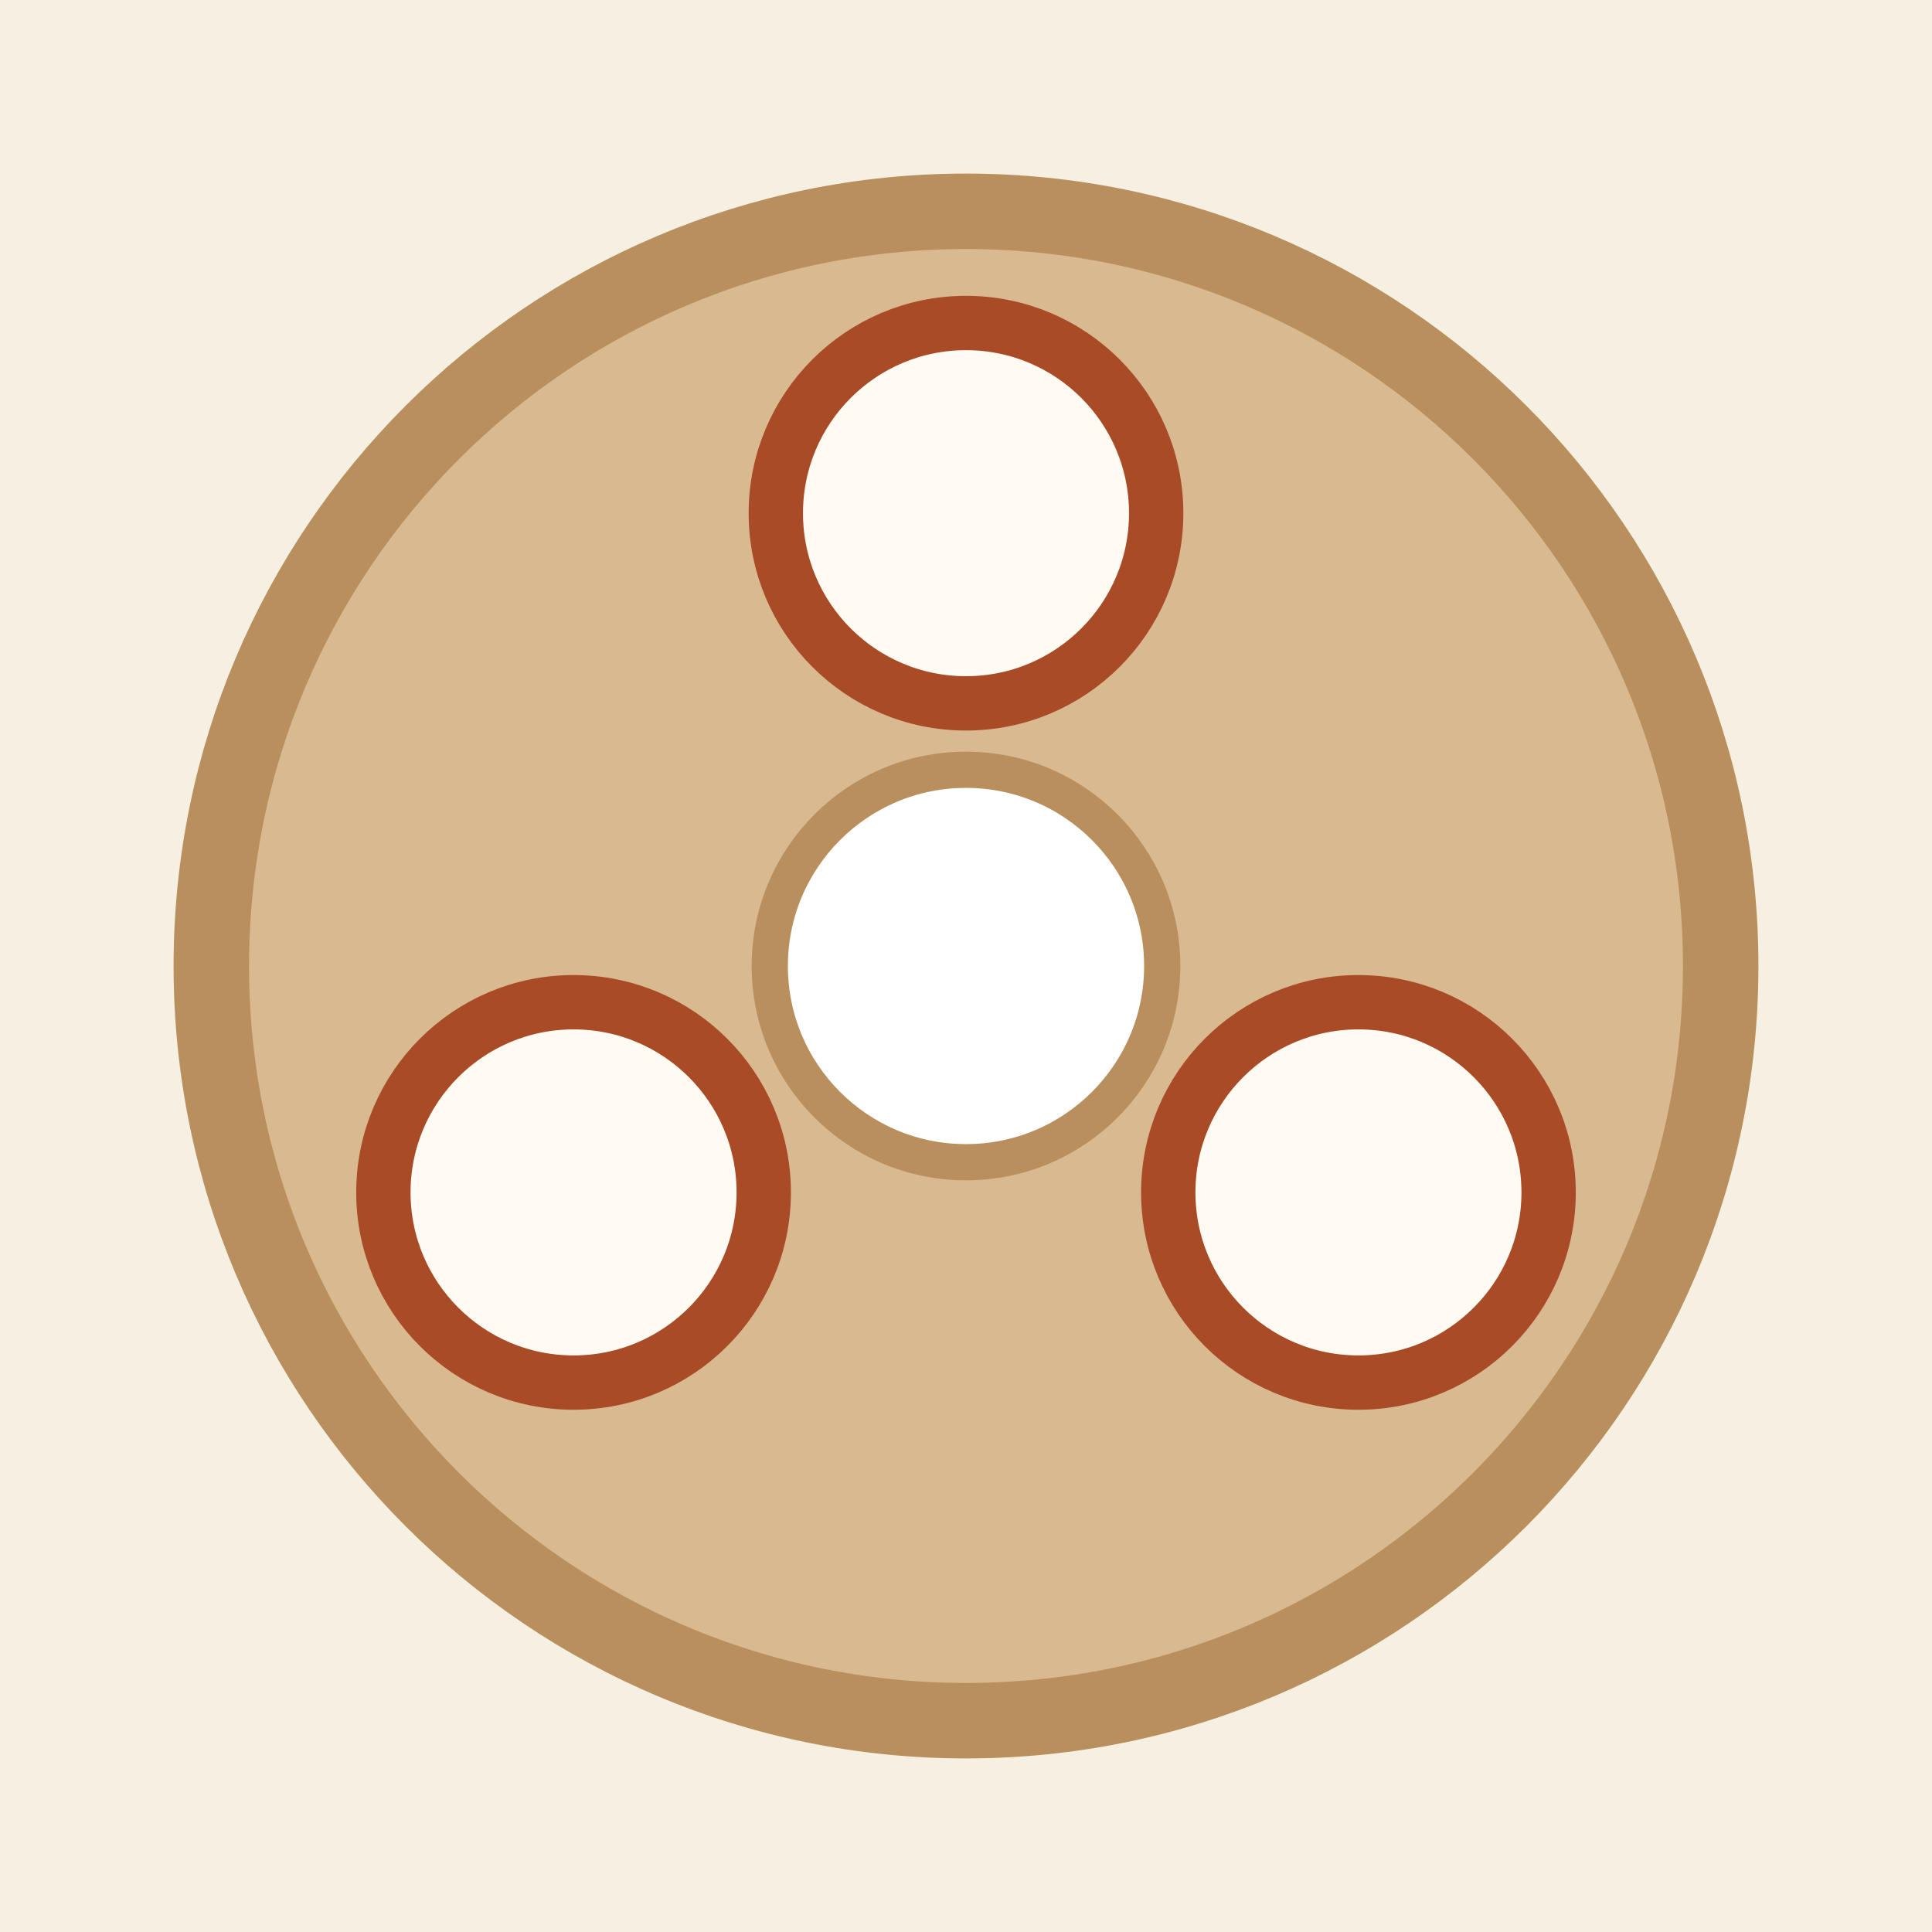
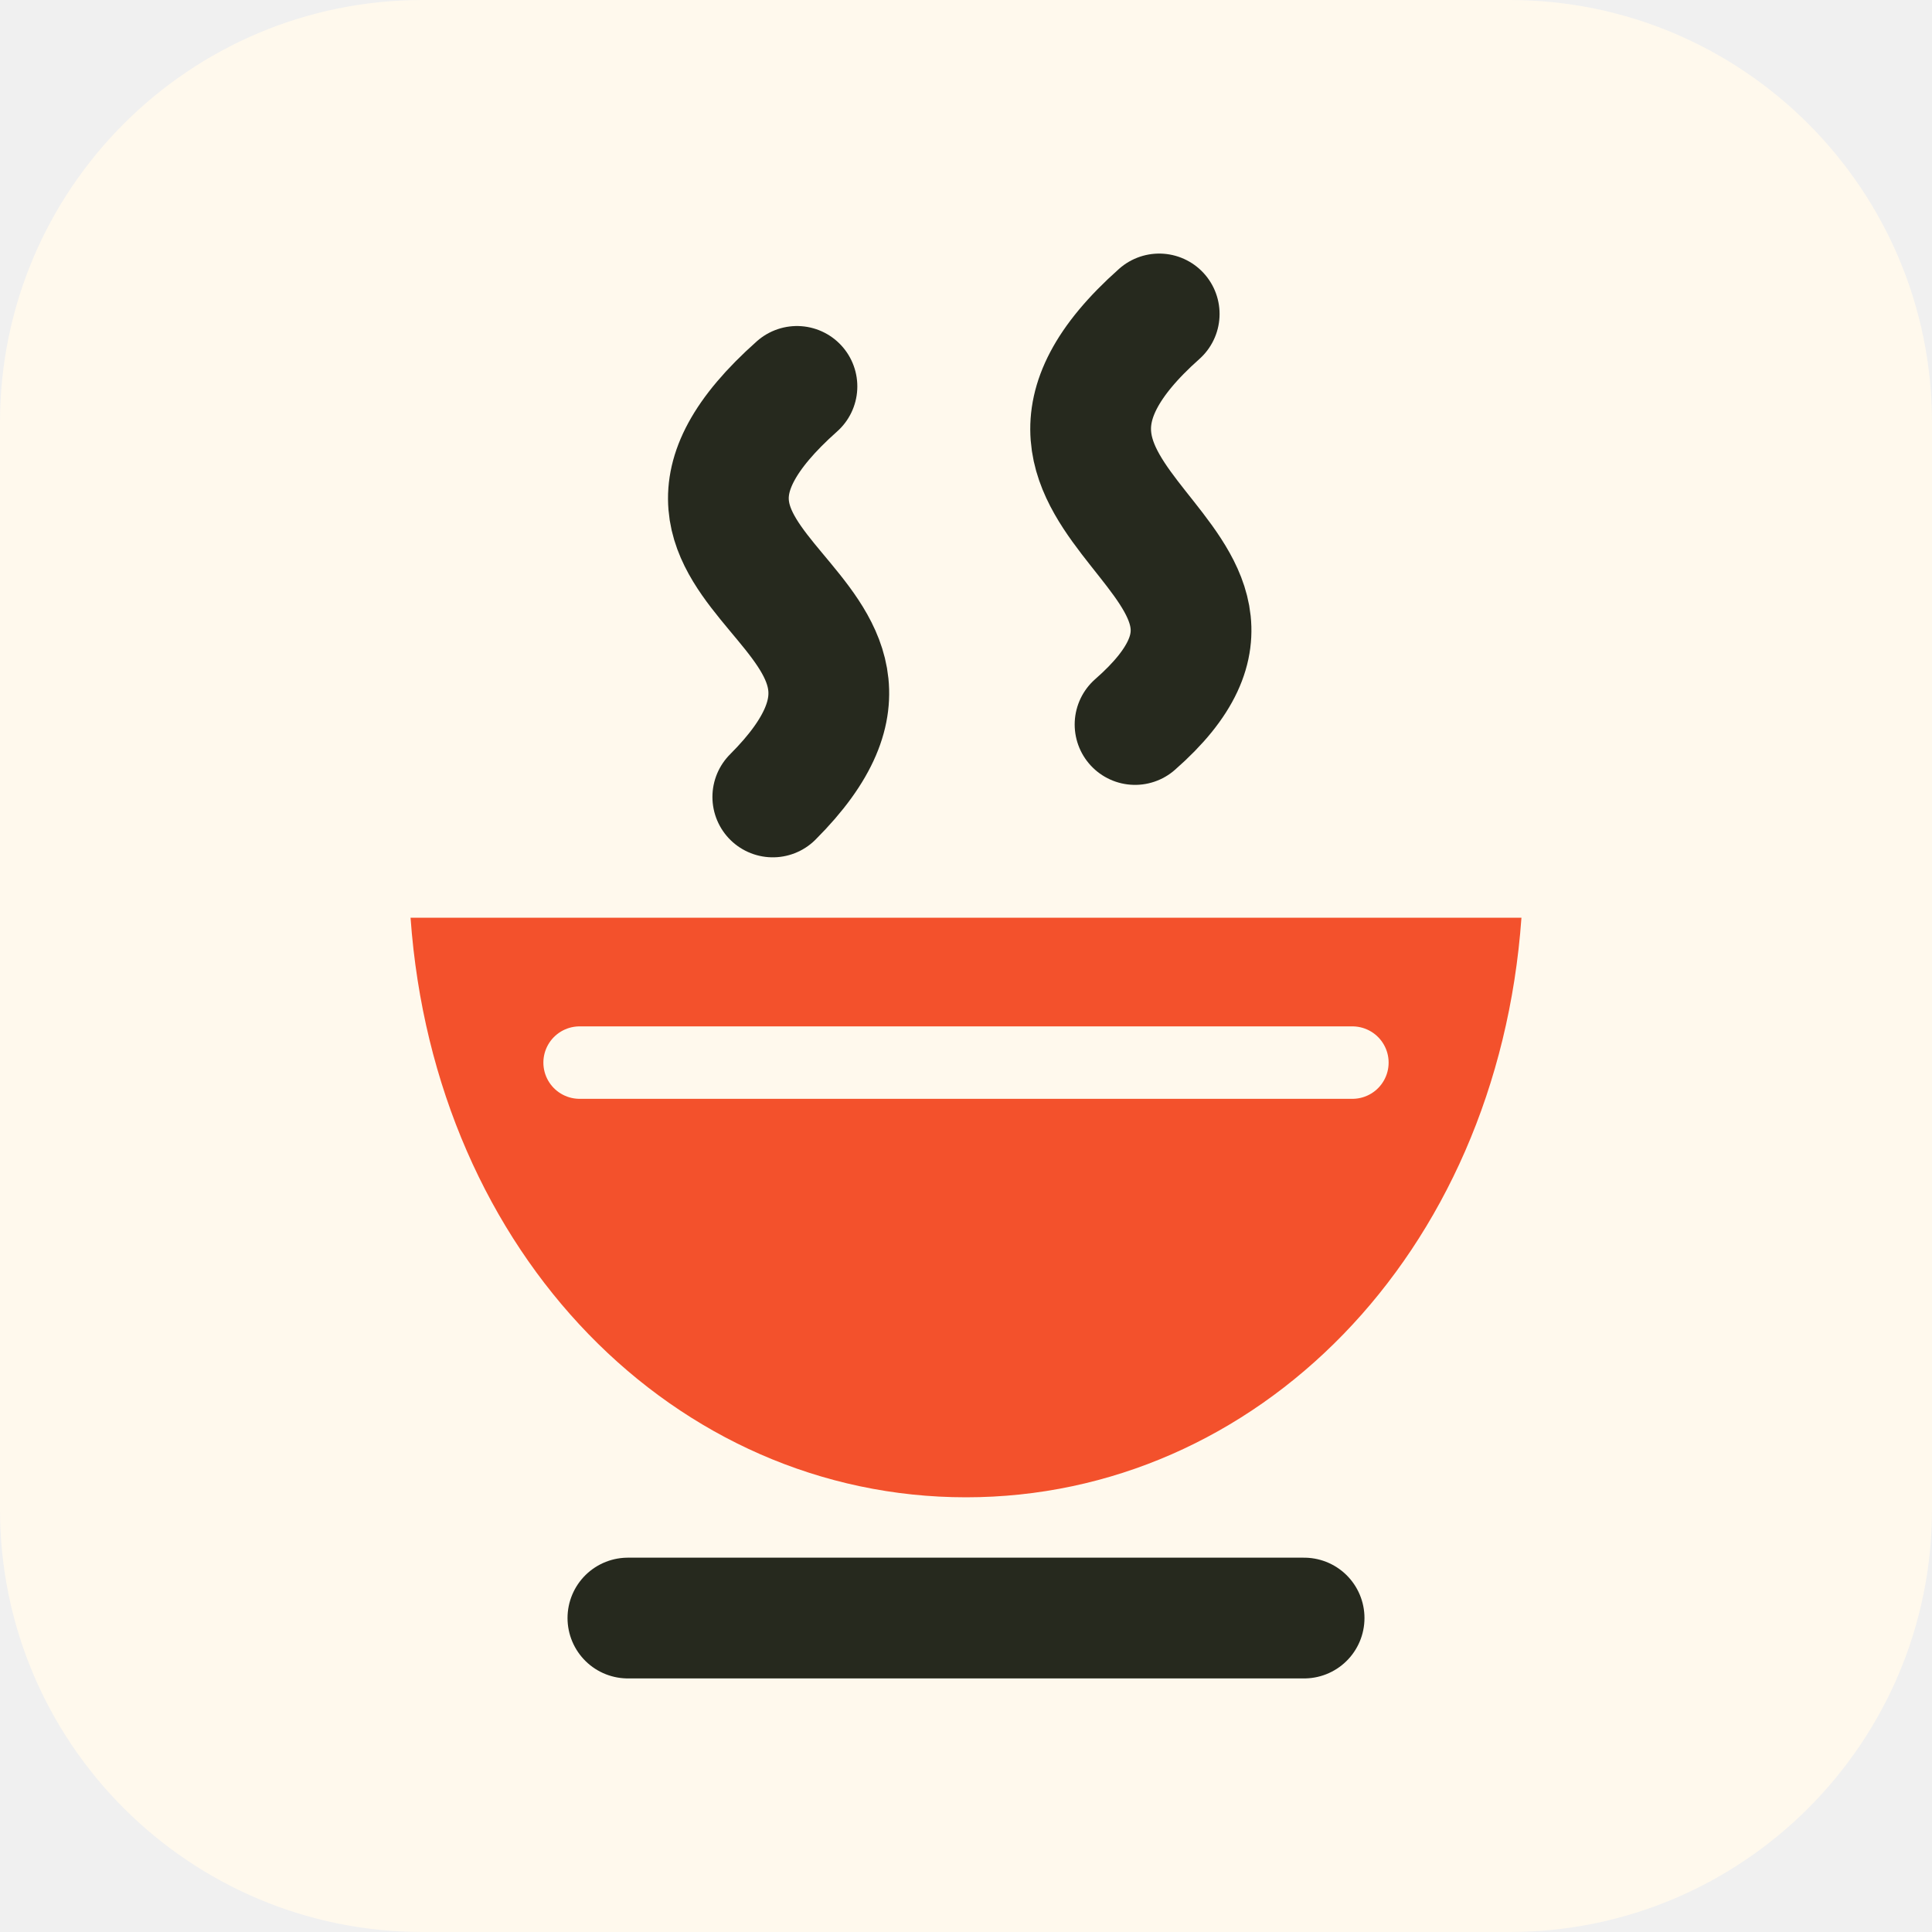
<svg xmlns="http://www.w3.org/2000/svg" width="1024" height="1024" viewBox="0 0 64 64">
-   <rect width="64" height="64" fill="#F6F0E2" />
-   <circle cx="32" cy="32" r="25" fill="#D9B98F" stroke="#B98F5E" stroke-width="2.5" />
-   <circle cx="32" cy="32" r="6.5" fill="#FFFFFF" stroke="#B98F5E" stroke-width="1.2" />
-   <circle cx="32" cy="17" r="6.3" fill="#FFFBF2" stroke="#A84B26" stroke-width="1.8" />
-   <circle cx="19" cy="39.5" r="6.3" fill="#FFFBF2" stroke="#A84B26" stroke-width="1.8" />
-   <circle cx="45" cy="39.5" r="6.3" fill="#FFFBF2" stroke="#A84B26" stroke-width="1.8" />
+   <rect width="64" height="64" rx="14" fill="#fff9ed" />
+   <g transform="translate(6.4 6.4) scale(.8)">
+     <path d="M9 30h46c-1 14-11 24-23 24S10 44 9 30Z" fill="#f3512c" />
+     <path d="M18 59h28" stroke="#26291e" stroke-width="5" stroke-linecap="round" />
+     <path d="M25 8c-9 8 7 9-1 17M40 5c-9 8 7 10-1 17" fill="none" stroke="#26291e" stroke-width="5" stroke-linecap="round" />
+     <path d="M16 36h32" stroke="#fff9ed" stroke-width="3" stroke-linecap="round" />
+   </g>
</svg>
